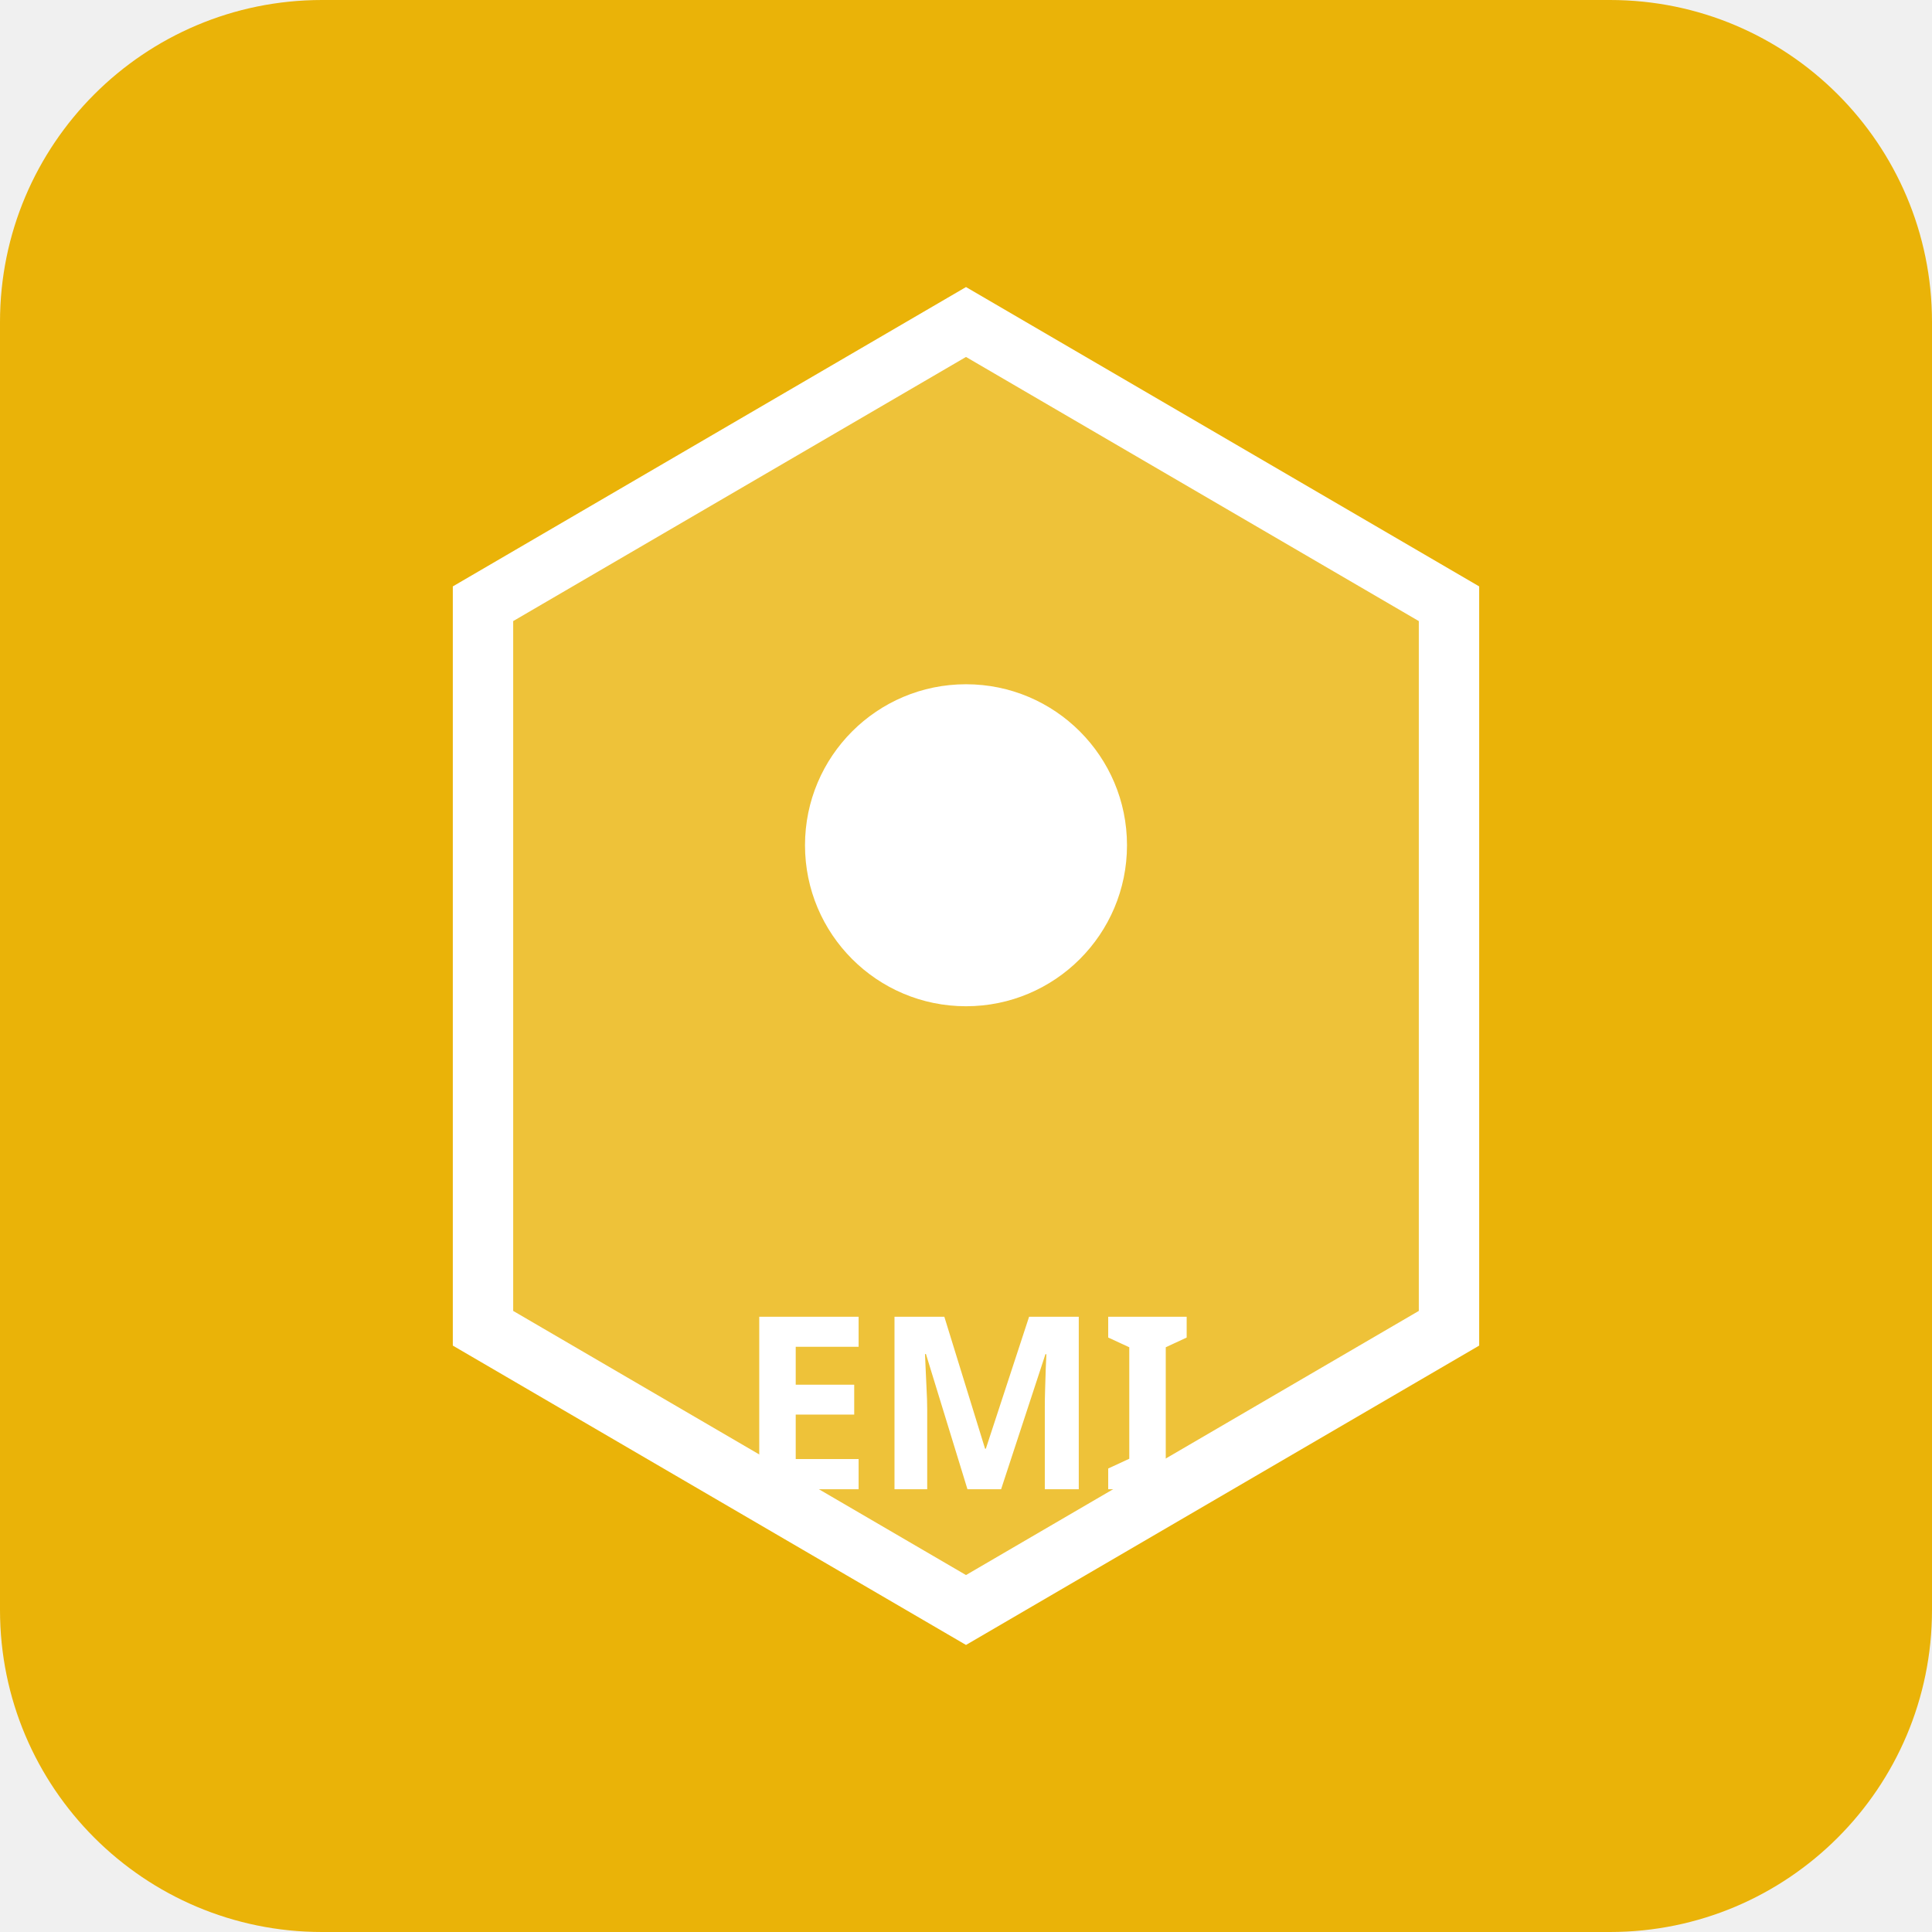
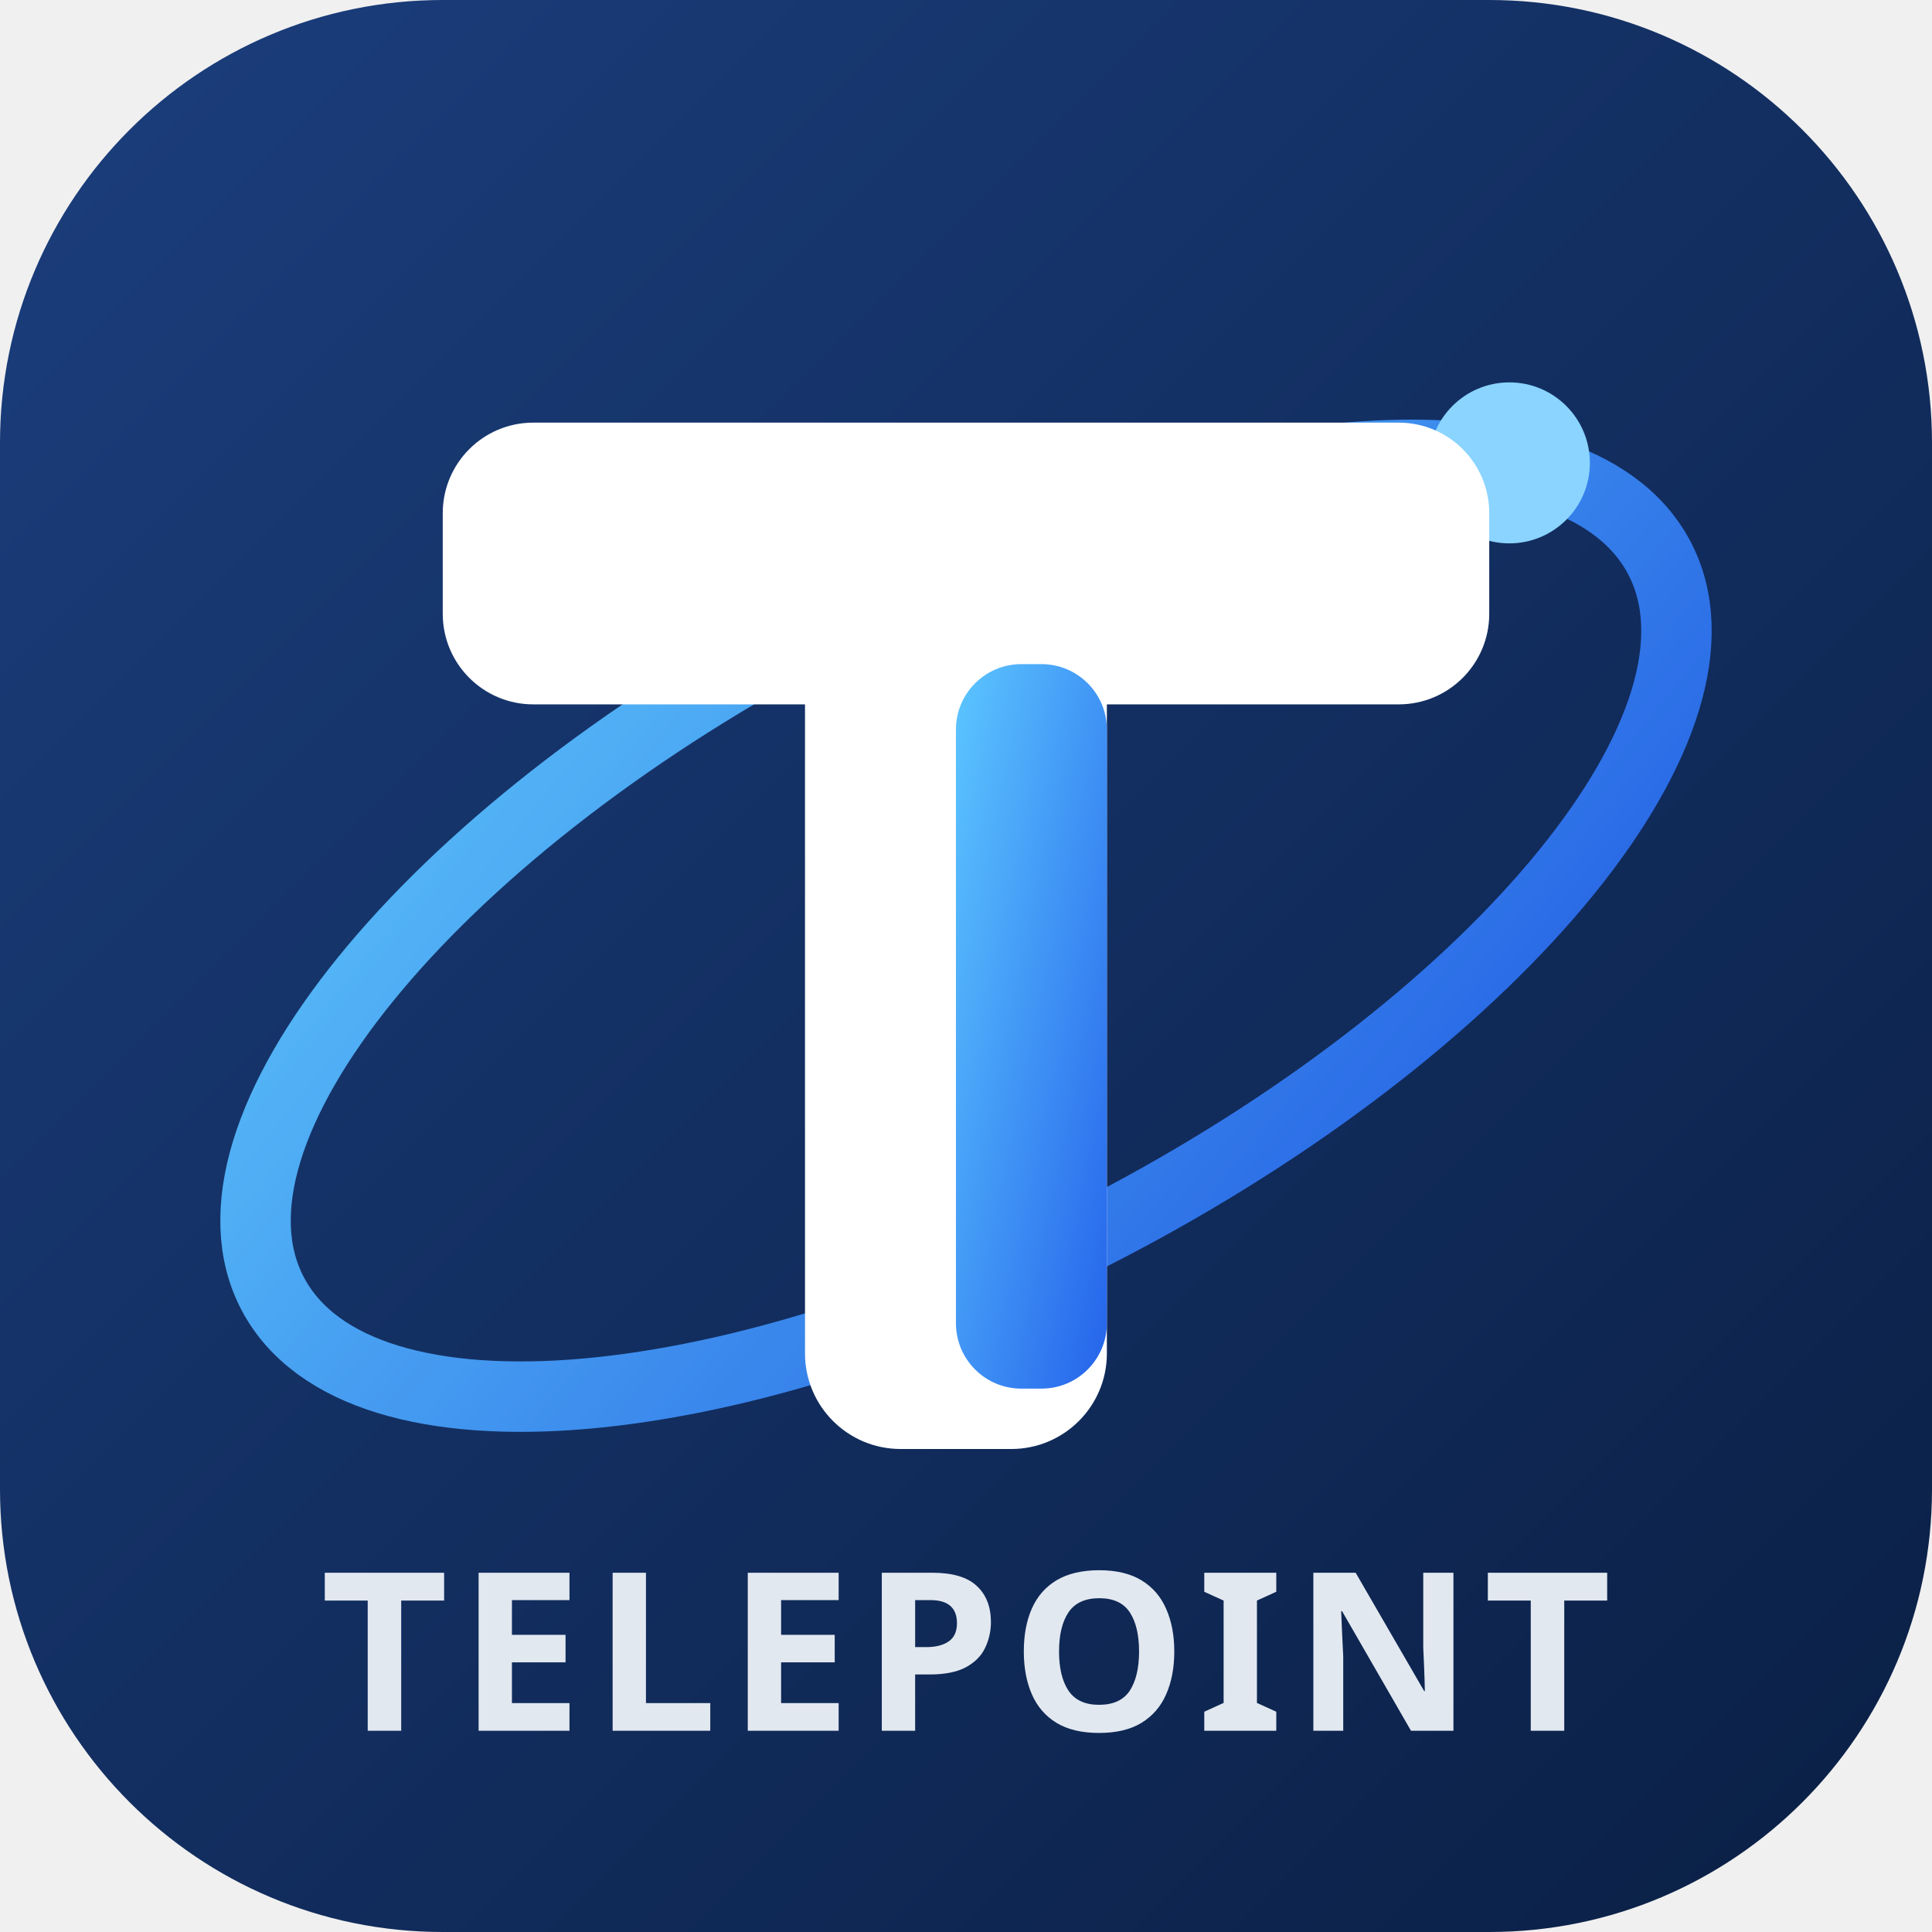
- <svg xmlns="http://www.w3.org/2000/svg" width="192" height="192" viewBox="0 0 192 192">
-   <rect width="192" height="192" rx="32" fill="#eab308" />
-   <path d="M96 32L48 60v72l48 28 48-28V60L96 32z" stroke="white" stroke-width="6" fill="rgba(255,255,255,0.2)" />
-   <circle cx="96" cy="84" r="16" fill="white" />
-   <text x="96" y="148" text-anchor="middle" fill="white" font-size="24" font-family="system-ui" font-weight="bold">EMI</text>
+ <svg xmlns="http://www.w3.org/2000/svg" width="192" height="192" viewBox="0 0 192 192" fill="none">
+   <defs>
+     <linearGradient id="tp-bg" x1="0" y1="0" x2="1" y2="1">
+       <stop offset="0" stop-color="#1b3e7d" />
+       <stop offset="1" stop-color="#0a1f44" />
+     </linearGradient>
+     <linearGradient id="tp-blue" x1="0" y1="0" x2="1" y2="1">
+       <stop offset="0" stop-color="#5cc6ff" />
+       <stop offset="1" stop-color="#2563eb" />
+     </linearGradient>
+   </defs>
+   <rect width="192" height="192" rx="44" fill="url(#tp-bg)" />
+   <g transform="rotate(-28 96 92)">
+     <ellipse cx="96" cy="92" rx="78" ry="33" fill="none" stroke="url(#tp-blue)" stroke-width="7" opacity="0.95" />
+   </g>
+   <circle cx="150" cy="46" r="8" fill="#8ad4ff" />
+   <rect x="44" y="42" width="104" height="28" rx="9" fill="#ffffff" />
+   <rect x="80" y="60" width="30" height="84" rx="9.5" fill="#ffffff" />
+   <rect x="95" y="66" width="15" height="72" rx="6.5" fill="url(#tp-blue)" />
+   <text x="96" y="172" text-anchor="middle" fill="#e2e8f0" font-size="22" font-family="system-ui, sans-serif" font-weight="700" letter-spacing="1">TELEPOINT</text>
</svg>
